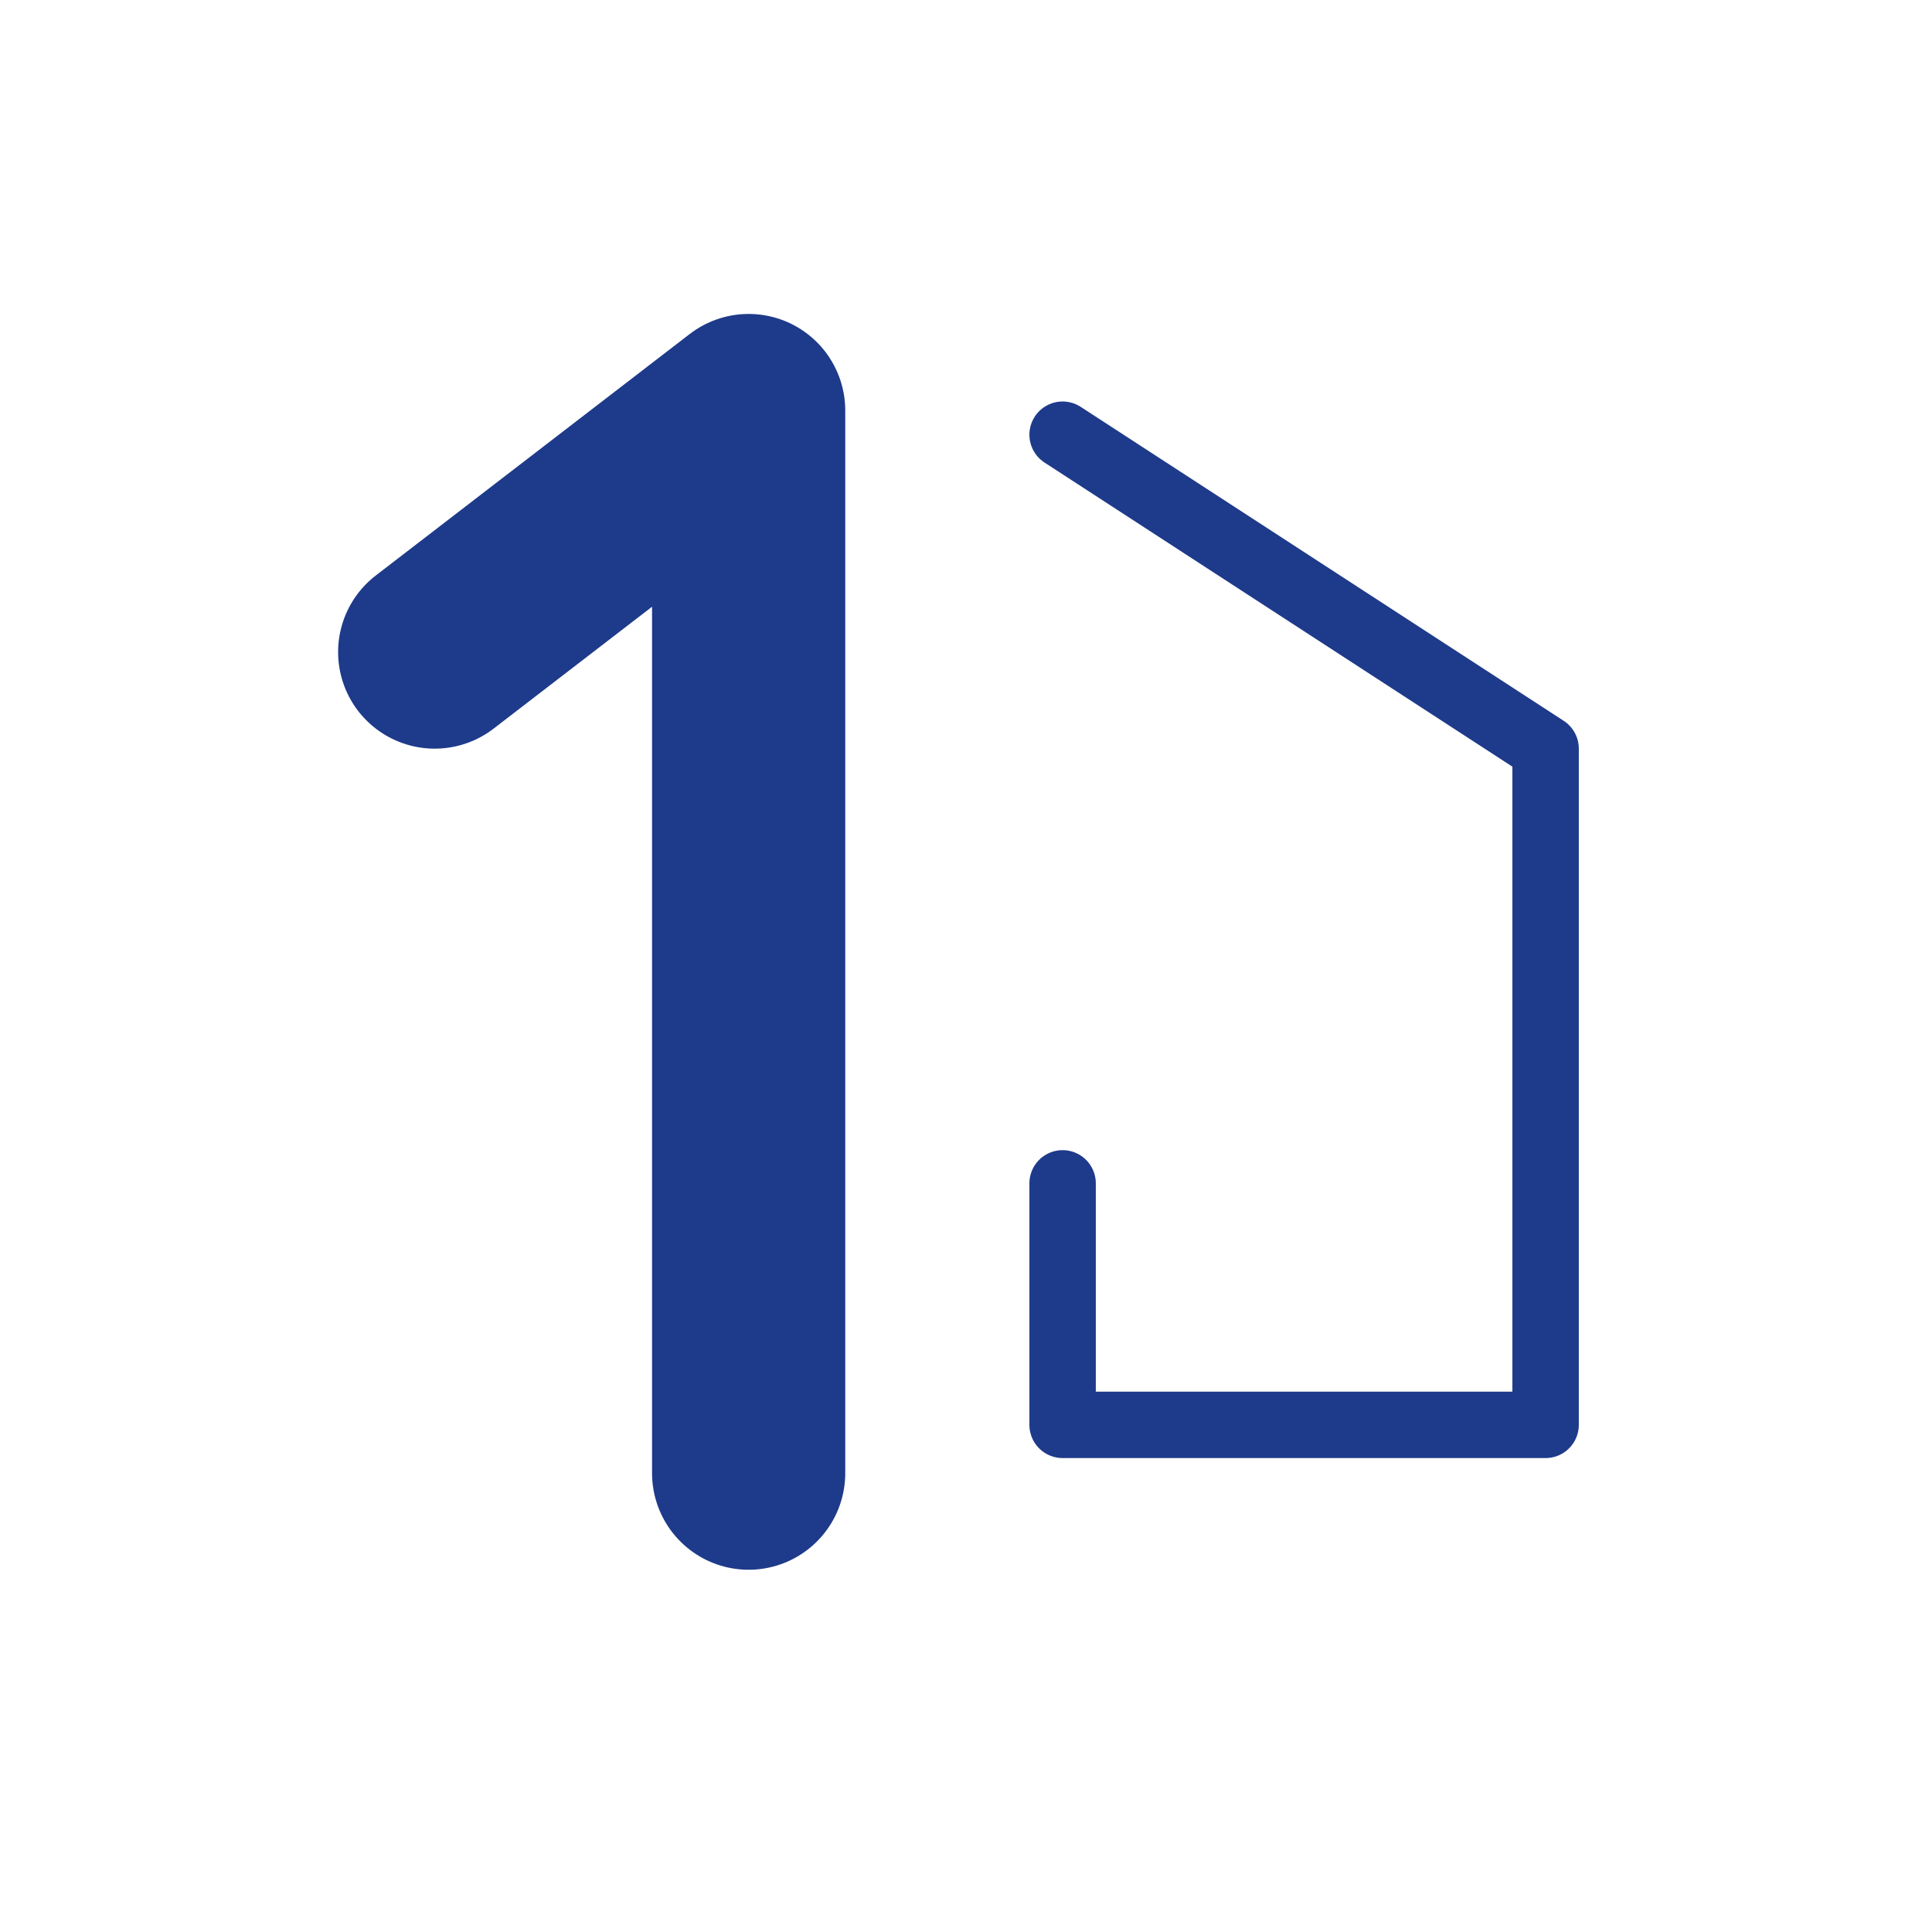
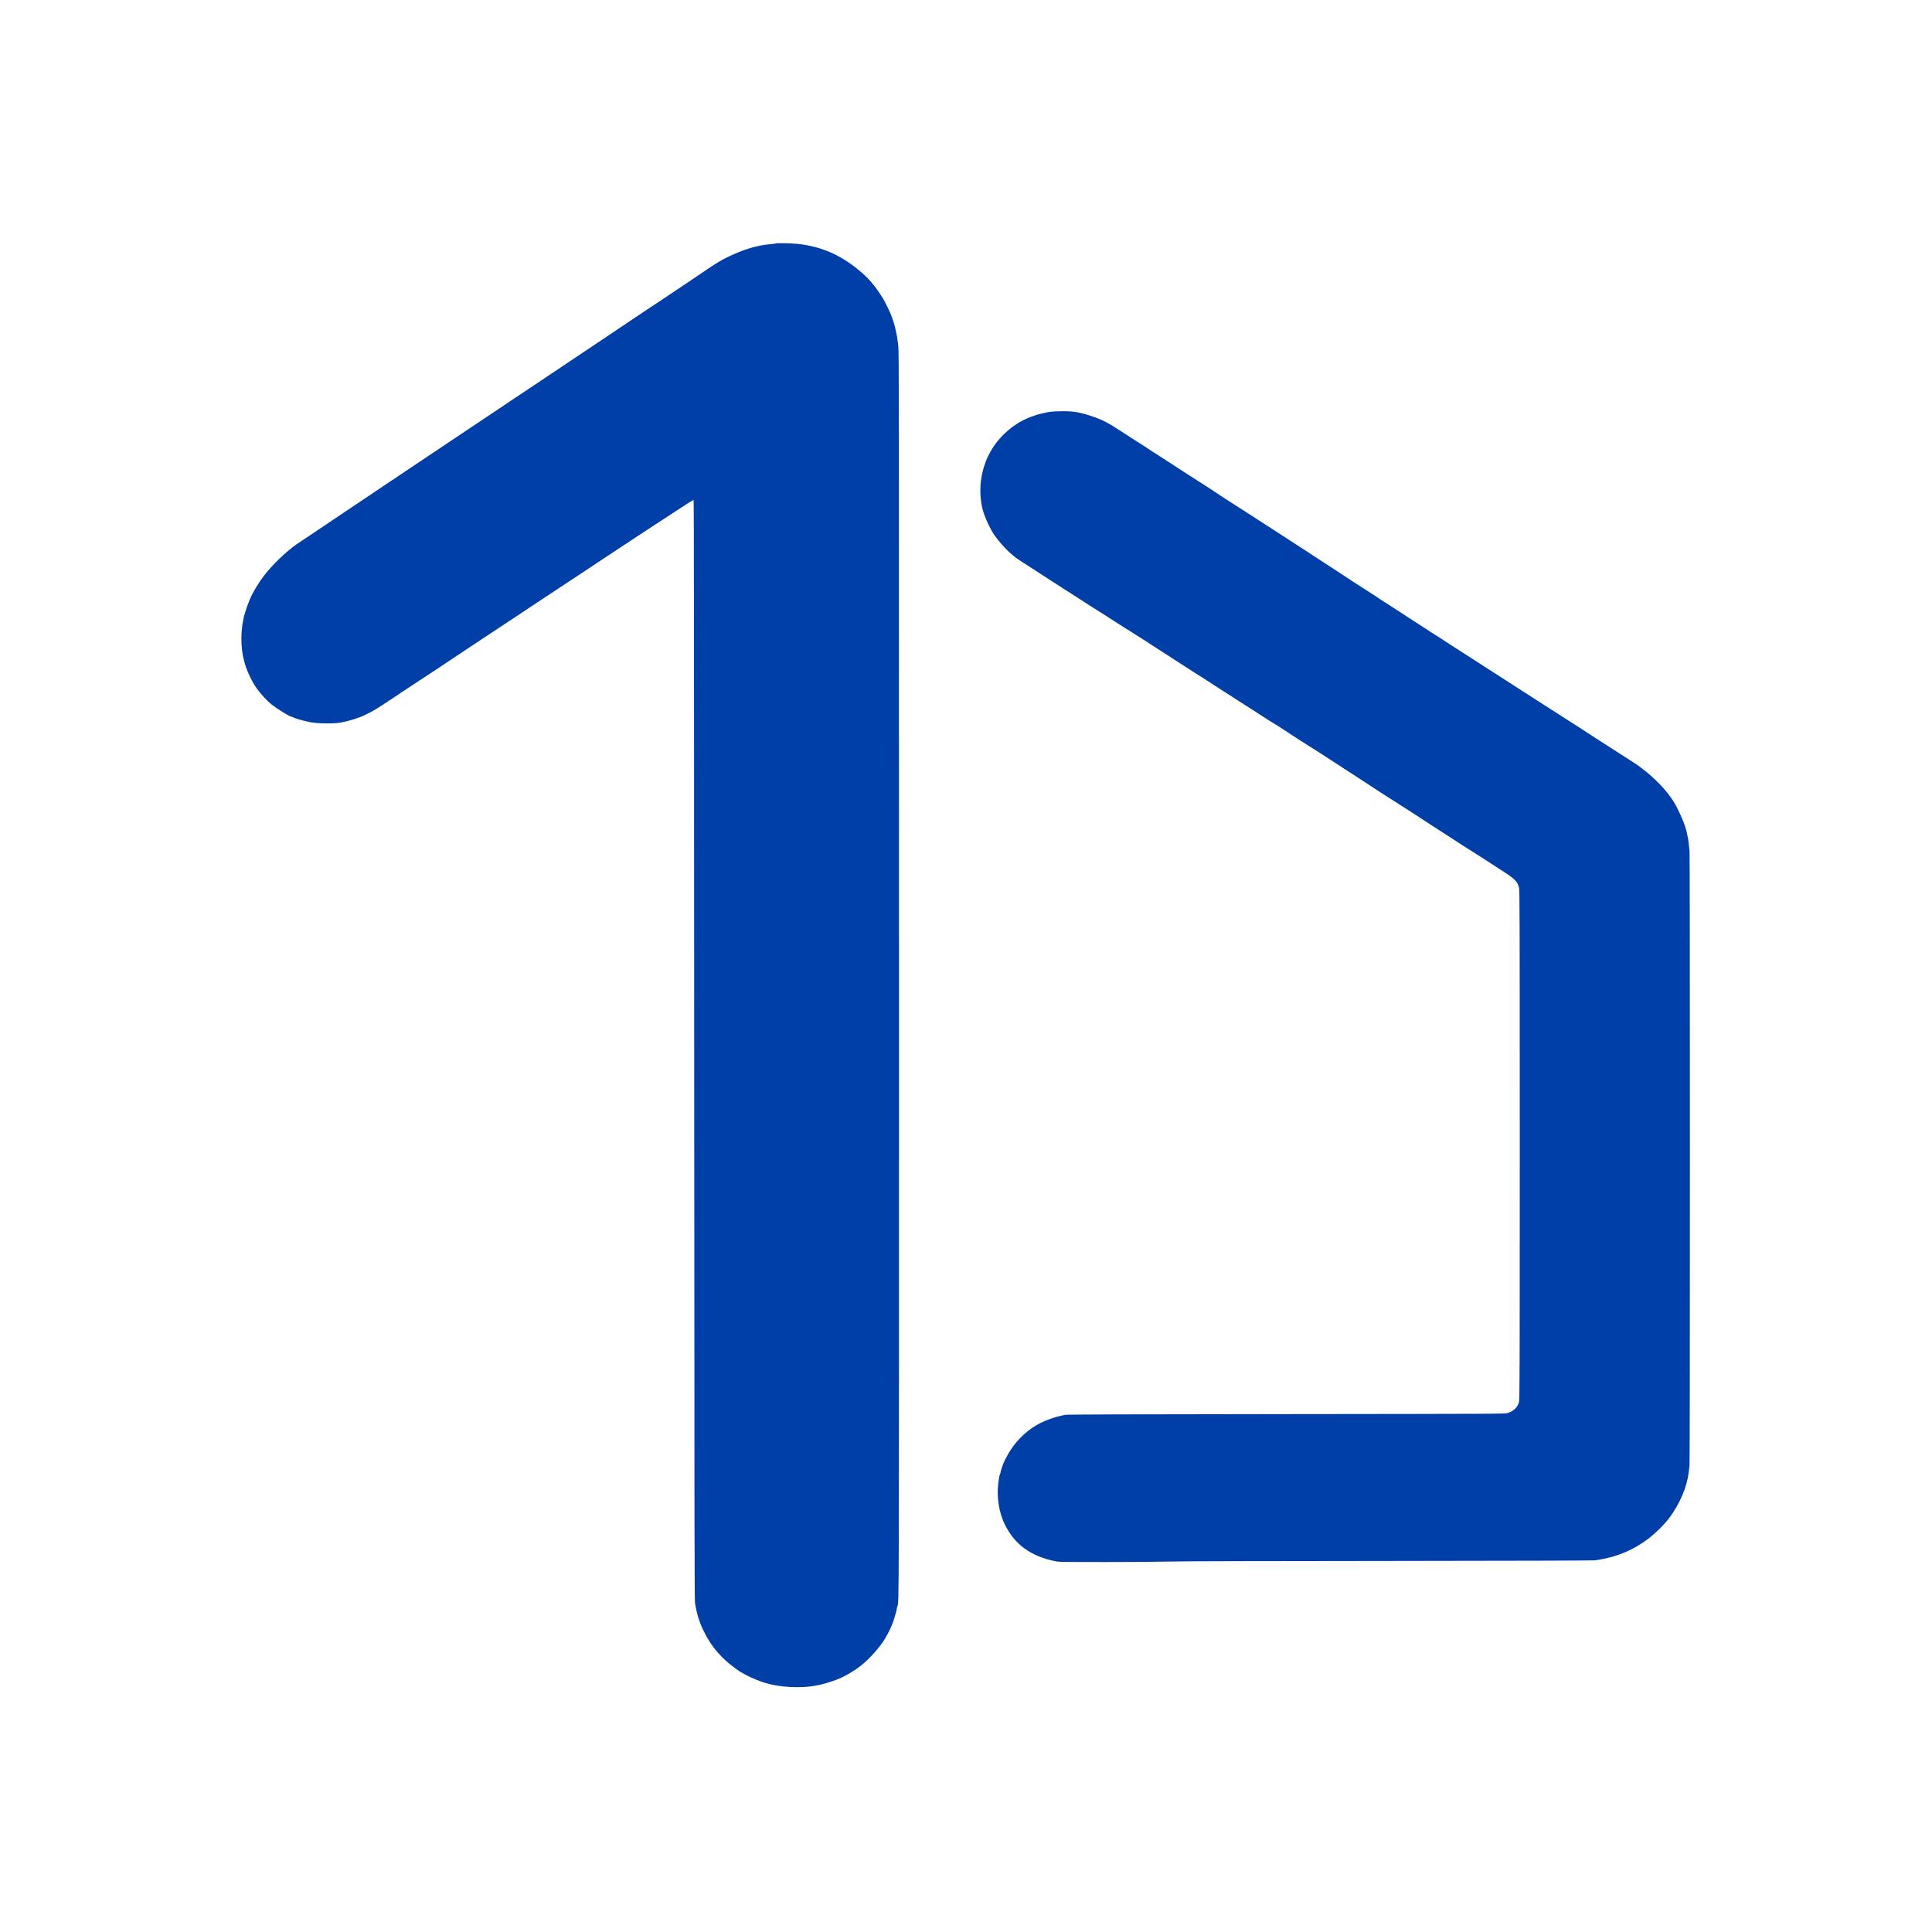
<svg xmlns="http://www.w3.org/2000/svg" viewBox="0 0 160 160" role="img" aria-label="1venue">
-   <style>:root{color:#1e3a8a}@media (prefers-color-scheme: dark){:root{color:#fff}}</style>
-   <path d="M36 54 L62 34 L62 122" fill="none" stroke="currentColor" stroke-width="16" stroke-linecap="round" stroke-linejoin="round" />
-   <path d="M88 36 L128 62 L128 118 L88 118 L88 98" fill="none" stroke="currentColor" stroke-width="5.5" stroke-linecap="round" stroke-linejoin="round" />
+   <style>:root{color:#003EA8}@media (prefers-color-scheme: dark){:root{color:#fff}}</style>
+   <path fill="currentColor" d="M64.23 20.17c-0.01 0.01-0.2 0.03-0.42 0.05-0.95 0.08-1.94 0.35-2.96 0.8-1.05 0.46-1.46 0.71-3.15 1.87-0.09 0.06-0.72 0.49-1.4 0.94-0.68 0.45-1.41 0.94-1.64 1.1-0.23 0.15-0.71 0.47-1.08 0.71-0.37 0.25-1.06 0.71-1.55 1.04-2.45 1.65-2.98 2-4 2.68-1.45 0.97-1.9 1.27-2.09 1.4-0.09 0.06-0.81 0.55-1.61 1.08-0.8 0.53-1.59 1.06-1.76 1.17-0.17 0.12-0.8 0.54-1.4 0.94-0.6 0.4-1.35 0.9-1.66 1.11-0.31 0.21-0.65 0.43-0.75 0.5-0.25 0.16-3.61 2.41-5.05 3.38-0.63 0.42-1.23 0.83-1.35 0.9-0.12 0.08-0.45 0.3-0.74 0.5-0.54 0.37-1.89 1.27-5.11 3.43-0.98 0.65-1.88 1.26-2 1.34-0.83 0.59-1.94 1.65-2.62 2.53-0.45 0.58-0.93 1.37-1.18 1.95-0.2 0.45-0.54 1.48-0.54 1.63 0 0.04-0.02 0.15-0.05 0.25-0.06 0.23-0.13 0.93-0.13 1.38 0 1.38 0.29 2.49 0.97 3.69 0.34 0.61 1 1.37 1.57 1.83 0.4 0.32 1.43 0.96 1.55 0.96 0.02 0 0.08 0.02 0.13 0.05 0.23 0.12 0.89 0.31 1.44 0.42 0.64 0.13 1.94 0.15 2.56 0.04 0.68-0.12 1.48-0.37 2.02-0.63 0.77-0.38 0.86-0.43 2.3-1.39 0.22-0.14 0.53-0.35 0.7-0.47 0.17-0.11 0.65-0.43 1.08-0.71 0.79-0.51 2.92-1.92 3.07-2.03 0.16-0.11 0.89-0.59 1.88-1.25 0.54-0.35 2.07-1.37 3.4-2.25 2.45-1.63 3.94-2.61 5.17-3.42 0.37-0.24 1.35-0.89 2.17-1.44 2.91-1.92 3.25-2.15 3.84-2.53 0.33-0.21 1.26-0.82 2.08-1.36 1.09-0.72 1.49-0.97 1.52-0.94 0.03 0.03 0.04 12.1 0.05 45.55 0.02 42.91 0.02 45.53 0.08 45.86 0.19 1.1 0.45 1.83 1 2.8 0.52 0.91 1.25 1.73 2.13 2.39 0.27 0.2 0.51 0.37 0.54 0.39 0.03 0.01 0.13 0.07 0.23 0.13 0.36 0.23 1.14 0.58 1.64 0.75 1.39 0.47 3.28 0.57 4.73 0.25 0.37-0.08 0.78-0.2 1.06-0.3 0.1-0.04 0.26-0.09 0.34-0.12 0.6-0.21 1.53-0.75 2.12-1.23 0.66-0.53 1.55-1.53 1.93-2.18 0.34-0.57 0.61-1.15 0.74-1.6 0.03-0.1 0.1-0.31 0.14-0.47 0.05-0.16 0.09-0.32 0.09-0.36 0-0.04 0.02-0.14 0.05-0.23 0.15-0.46 0.14 1.76 0.14-52.42 0-48.65 0-51.48-0.06-52-0.11-1-0.28-1.72-0.59-2.54-0.11-0.28-0.52-1.12-0.66-1.35-0.7-1.12-1.23-1.74-2.13-2.46-1.54-1.24-3.11-1.9-5.04-2.09-0.47-0.05-1.71-0.07-1.75-0.03ZM87.57 34.06c-0.58 0.03-0.66 0.04-1.28 0.18-0.38 0.09-0.45 0.11-0.99 0.31-1.25 0.48-2.41 1.45-3.13 2.61-0.2 0.33-0.43 0.77-0.52 1.02-0.26 0.74-0.32 1-0.41 1.62-0.12 0.91-0.03 1.96 0.25 2.75 0.22 0.64 0.57 1.35 0.89 1.81 0.29 0.41 0.83 1.03 1.18 1.35 0.49 0.44 0.6 0.52 1.51 1.1 0.43 0.27 0.92 0.59 1.1 0.71 0.18 0.12 0.52 0.34 0.75 0.49 1.27 0.81 2.12 1.36 2.82 1.81 0.55 0.36 0.98 0.63 1.44 0.92 0.12 0.07 0.36 0.23 0.54 0.34 0.18 0.12 0.44 0.28 0.57 0.37 0.34 0.21 0.72 0.46 0.87 0.55 0.07 0.05 0.18 0.12 0.26 0.16 0.5 0.32 0.66 0.42 0.78 0.5 0.08 0.05 0.15 0.1 0.16 0.1 0.01 0 0.1 0.06 0.21 0.13 0.24 0.16 0.48 0.31 1.31 0.85 0.35 0.22 0.77 0.5 0.95 0.61 0.17 0.11 0.46 0.3 0.63 0.41 0.44 0.28 0.86 0.55 1.54 0.99 0.15 0.1 0.41 0.26 0.57 0.36 0.16 0.1 0.35 0.22 0.41 0.26 0.06 0.04 0.32 0.21 0.56 0.37 0.25 0.16 0.57 0.37 0.73 0.47 0.16 0.1 0.34 0.21 0.41 0.26 0.06 0.04 0.3 0.2 0.53 0.34 0.22 0.15 0.54 0.35 0.7 0.45 0.16 0.1 0.4 0.26 0.53 0.34 0.13 0.09 0.43 0.28 0.67 0.43 0.4 0.26 0.66 0.43 0.96 0.62 0.06 0.04 0.22 0.14 0.34 0.21 0.12 0.08 0.22 0.14 0.23 0.14 0.02 0 0.4 0.25 1.19 0.77 0.26 0.17 0.62 0.4 0.8 0.52 0.17 0.11 0.48 0.31 0.69 0.44 0.21 0.13 0.47 0.3 0.59 0.37 0.23 0.15 0.71 0.45 1.5 0.97 0.28 0.18 0.72 0.46 0.98 0.64 0.26 0.17 0.63 0.4 0.81 0.52 0.18 0.12 0.43 0.28 0.55 0.36 0.23 0.15 0.85 0.55 1.62 1.06 0.25 0.16 0.68 0.44 0.97 0.62 0.67 0.42 1.57 1 2.35 1.51 0.33 0.22 1 0.66 1.49 0.97 0.49 0.31 1.15 0.74 1.47 0.95 0.32 0.21 0.73 0.48 0.92 0.59 0.6 0.37 2.44 1.56 3.09 1.99 0.84 0.55 1.01 0.75 1.14 1.24 0.05 0.19 0.06 2.21 0.06 21.29 0 19.02-0.01 21.1-0.06 21.29-0.11 0.44-0.44 0.77-0.94 0.92-0.22 0.07-0.24 0.07-18.37 0.09-12.8 0.01-18.19 0.03-18.29 0.06-0.08 0.02-0.25 0.06-0.39 0.09-0.47 0.1-1.21 0.36-1.69 0.61-0.94 0.47-1.84 1.3-2.45 2.25-0.19 0.29-0.49 0.85-0.56 1.04-0.15 0.38-0.25 0.71-0.25 0.77 0 0.04-0.02 0.1-0.04 0.14-0.1 0.19-0.21 1.14-0.19 1.67 0.03 0.92 0.23 1.77 0.57 2.48 0.83 1.7 2.17 2.67 4.23 3.08 0.31 0.06 0.54 0.06 4.17 0.06 2.11 0 4.52-0.02 5.34-0.04 0.98-0.03 7.27-0.04 18.17-0.05 10.95-0.01 16.77-0.03 16.97-0.05 0.43-0.05 1.08-0.19 1.56-0.33 1.44-0.43 2.71-1.19 3.82-2.3 0.27-0.27 0.6-0.64 0.74-0.82 0.91-1.22 1.51-2.61 1.65-3.84 0.02-0.19 0.05-0.44 0.07-0.57 0.04-0.3 0.04-50.72 0-50.94-0.02-0.09-0.05-0.35-0.07-0.57-0.02-0.23-0.06-0.49-0.09-0.58-0.02-0.1-0.05-0.24-0.07-0.33-0.02-0.14-0.16-0.6-0.26-0.84-0.15-0.36-0.19-0.47-0.28-0.66-0.36-0.79-0.62-1.22-1.05-1.76-0.79-0.99-1.9-1.97-3.01-2.66-0.2-0.13-0.5-0.32-1.2-0.77-0.16-0.11-0.44-0.28-0.62-0.4-0.18-0.11-0.66-0.42-1.06-0.68-1.1-0.72-1.94-1.26-2.01-1.3-0.08-0.05-0.53-0.34-1.03-0.66-0.21-0.14-0.52-0.34-0.69-0.44-0.17-0.11-0.49-0.31-0.7-0.45-0.79-0.51-0.94-0.61-1.15-0.74-0.12-0.07-0.55-0.35-0.95-0.61-0.4-0.26-0.9-0.58-1.1-0.71-0.2-0.13-0.54-0.35-0.75-0.48-0.2-0.13-0.47-0.3-0.59-0.38-0.12-0.07-0.42-0.27-0.68-0.44-0.26-0.17-0.59-0.38-0.73-0.47-0.14-0.09-0.41-0.26-0.59-0.38-0.19-0.12-0.62-0.4-0.97-0.62-0.34-0.22-0.84-0.54-1.09-0.71-0.26-0.17-0.56-0.36-0.66-0.42-0.1-0.06-0.33-0.21-0.51-0.33-0.18-0.12-0.75-0.49-1.28-0.83-0.53-0.34-1.13-0.73-1.34-0.87-0.21-0.14-0.53-0.34-0.71-0.46-0.18-0.11-0.56-0.36-0.84-0.55-0.29-0.19-0.64-0.42-0.79-0.51-0.15-0.09-0.56-0.36-0.92-0.59-0.36-0.24-0.9-0.59-1.2-0.79-0.31-0.2-0.72-0.47-0.92-0.6-0.21-0.13-0.56-0.36-0.8-0.52-0.24-0.15-0.7-0.46-1.04-0.68-0.34-0.22-0.88-0.57-1.2-0.78-0.32-0.21-0.9-0.58-1.28-0.83-0.38-0.24-0.86-0.55-1.07-0.69-0.7-0.45-2.27-1.47-3.14-2.02-0.17-0.11-0.58-0.38-0.92-0.61-0.34-0.23-0.82-0.53-1.05-0.68-0.23-0.14-0.73-0.47-1.11-0.71-1-0.65-1.66-1.08-2.3-1.49-0.31-0.2-0.8-0.51-1.08-0.7-0.28-0.19-0.69-0.45-0.9-0.58-0.21-0.13-0.61-0.39-0.9-0.58-1.43-0.94-1.79-1.13-2.6-1.42-1.22-0.43-1.85-0.53-3.09-0.47Z" />
</svg>
